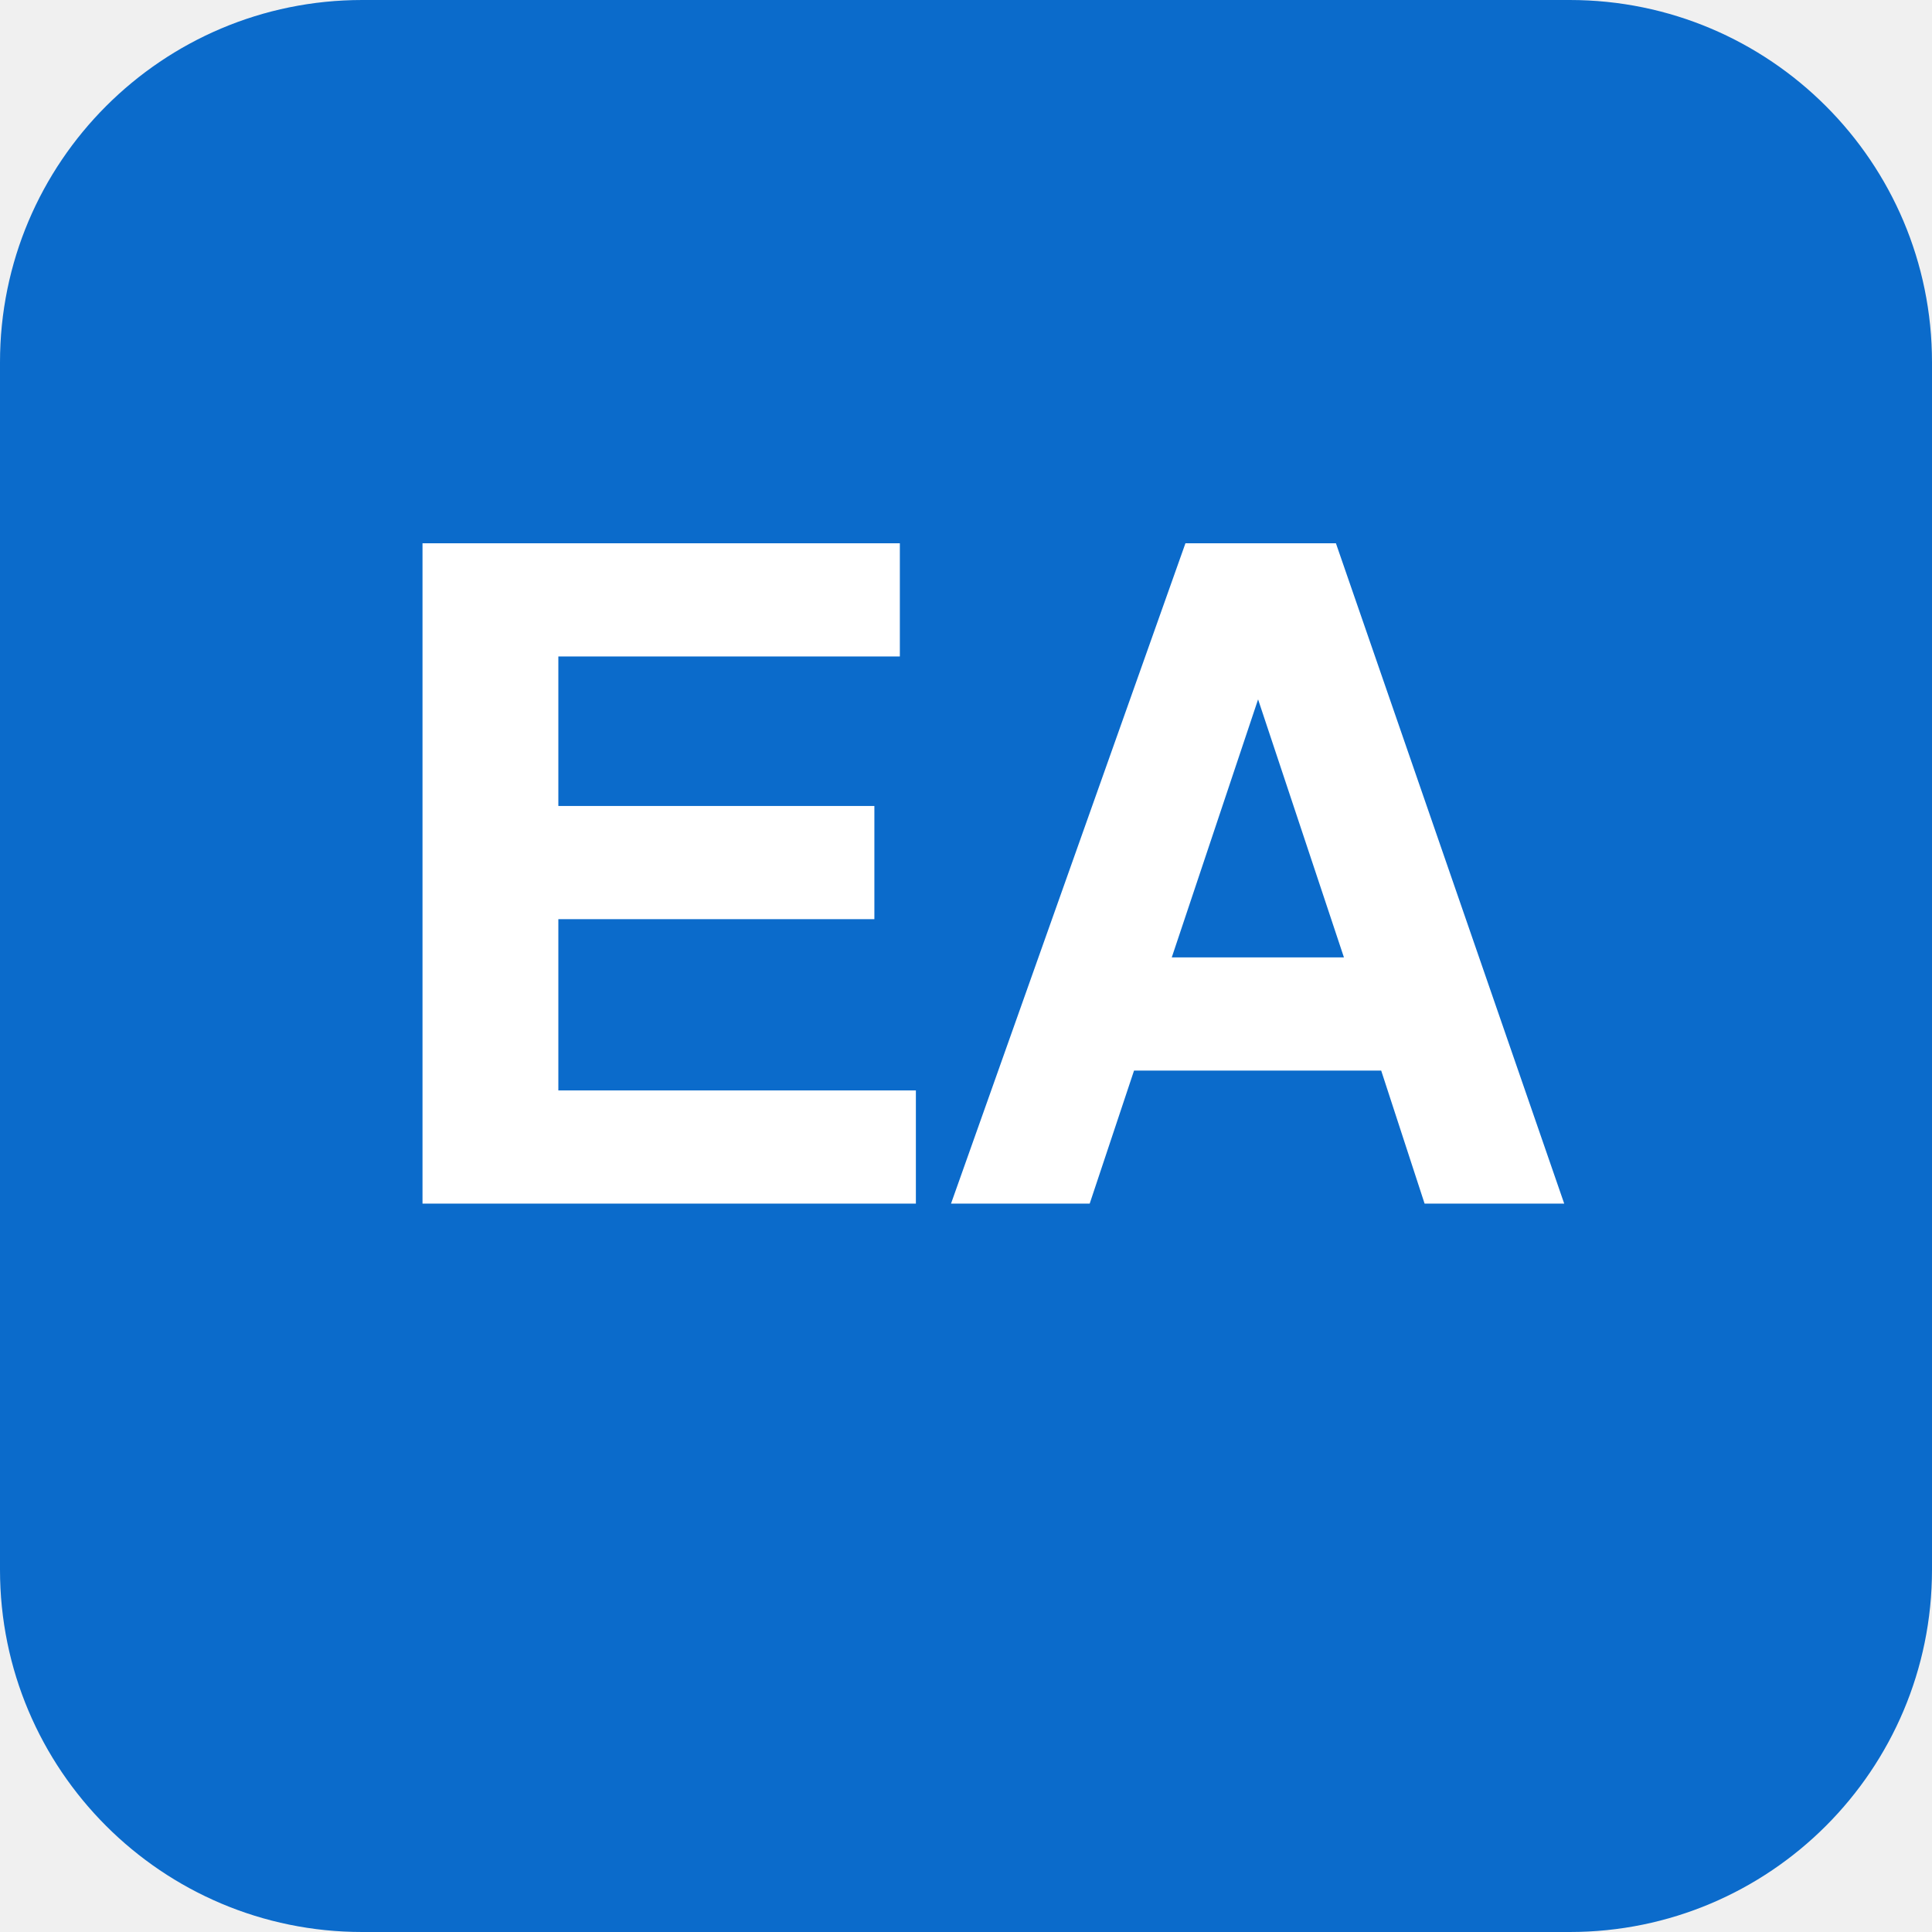
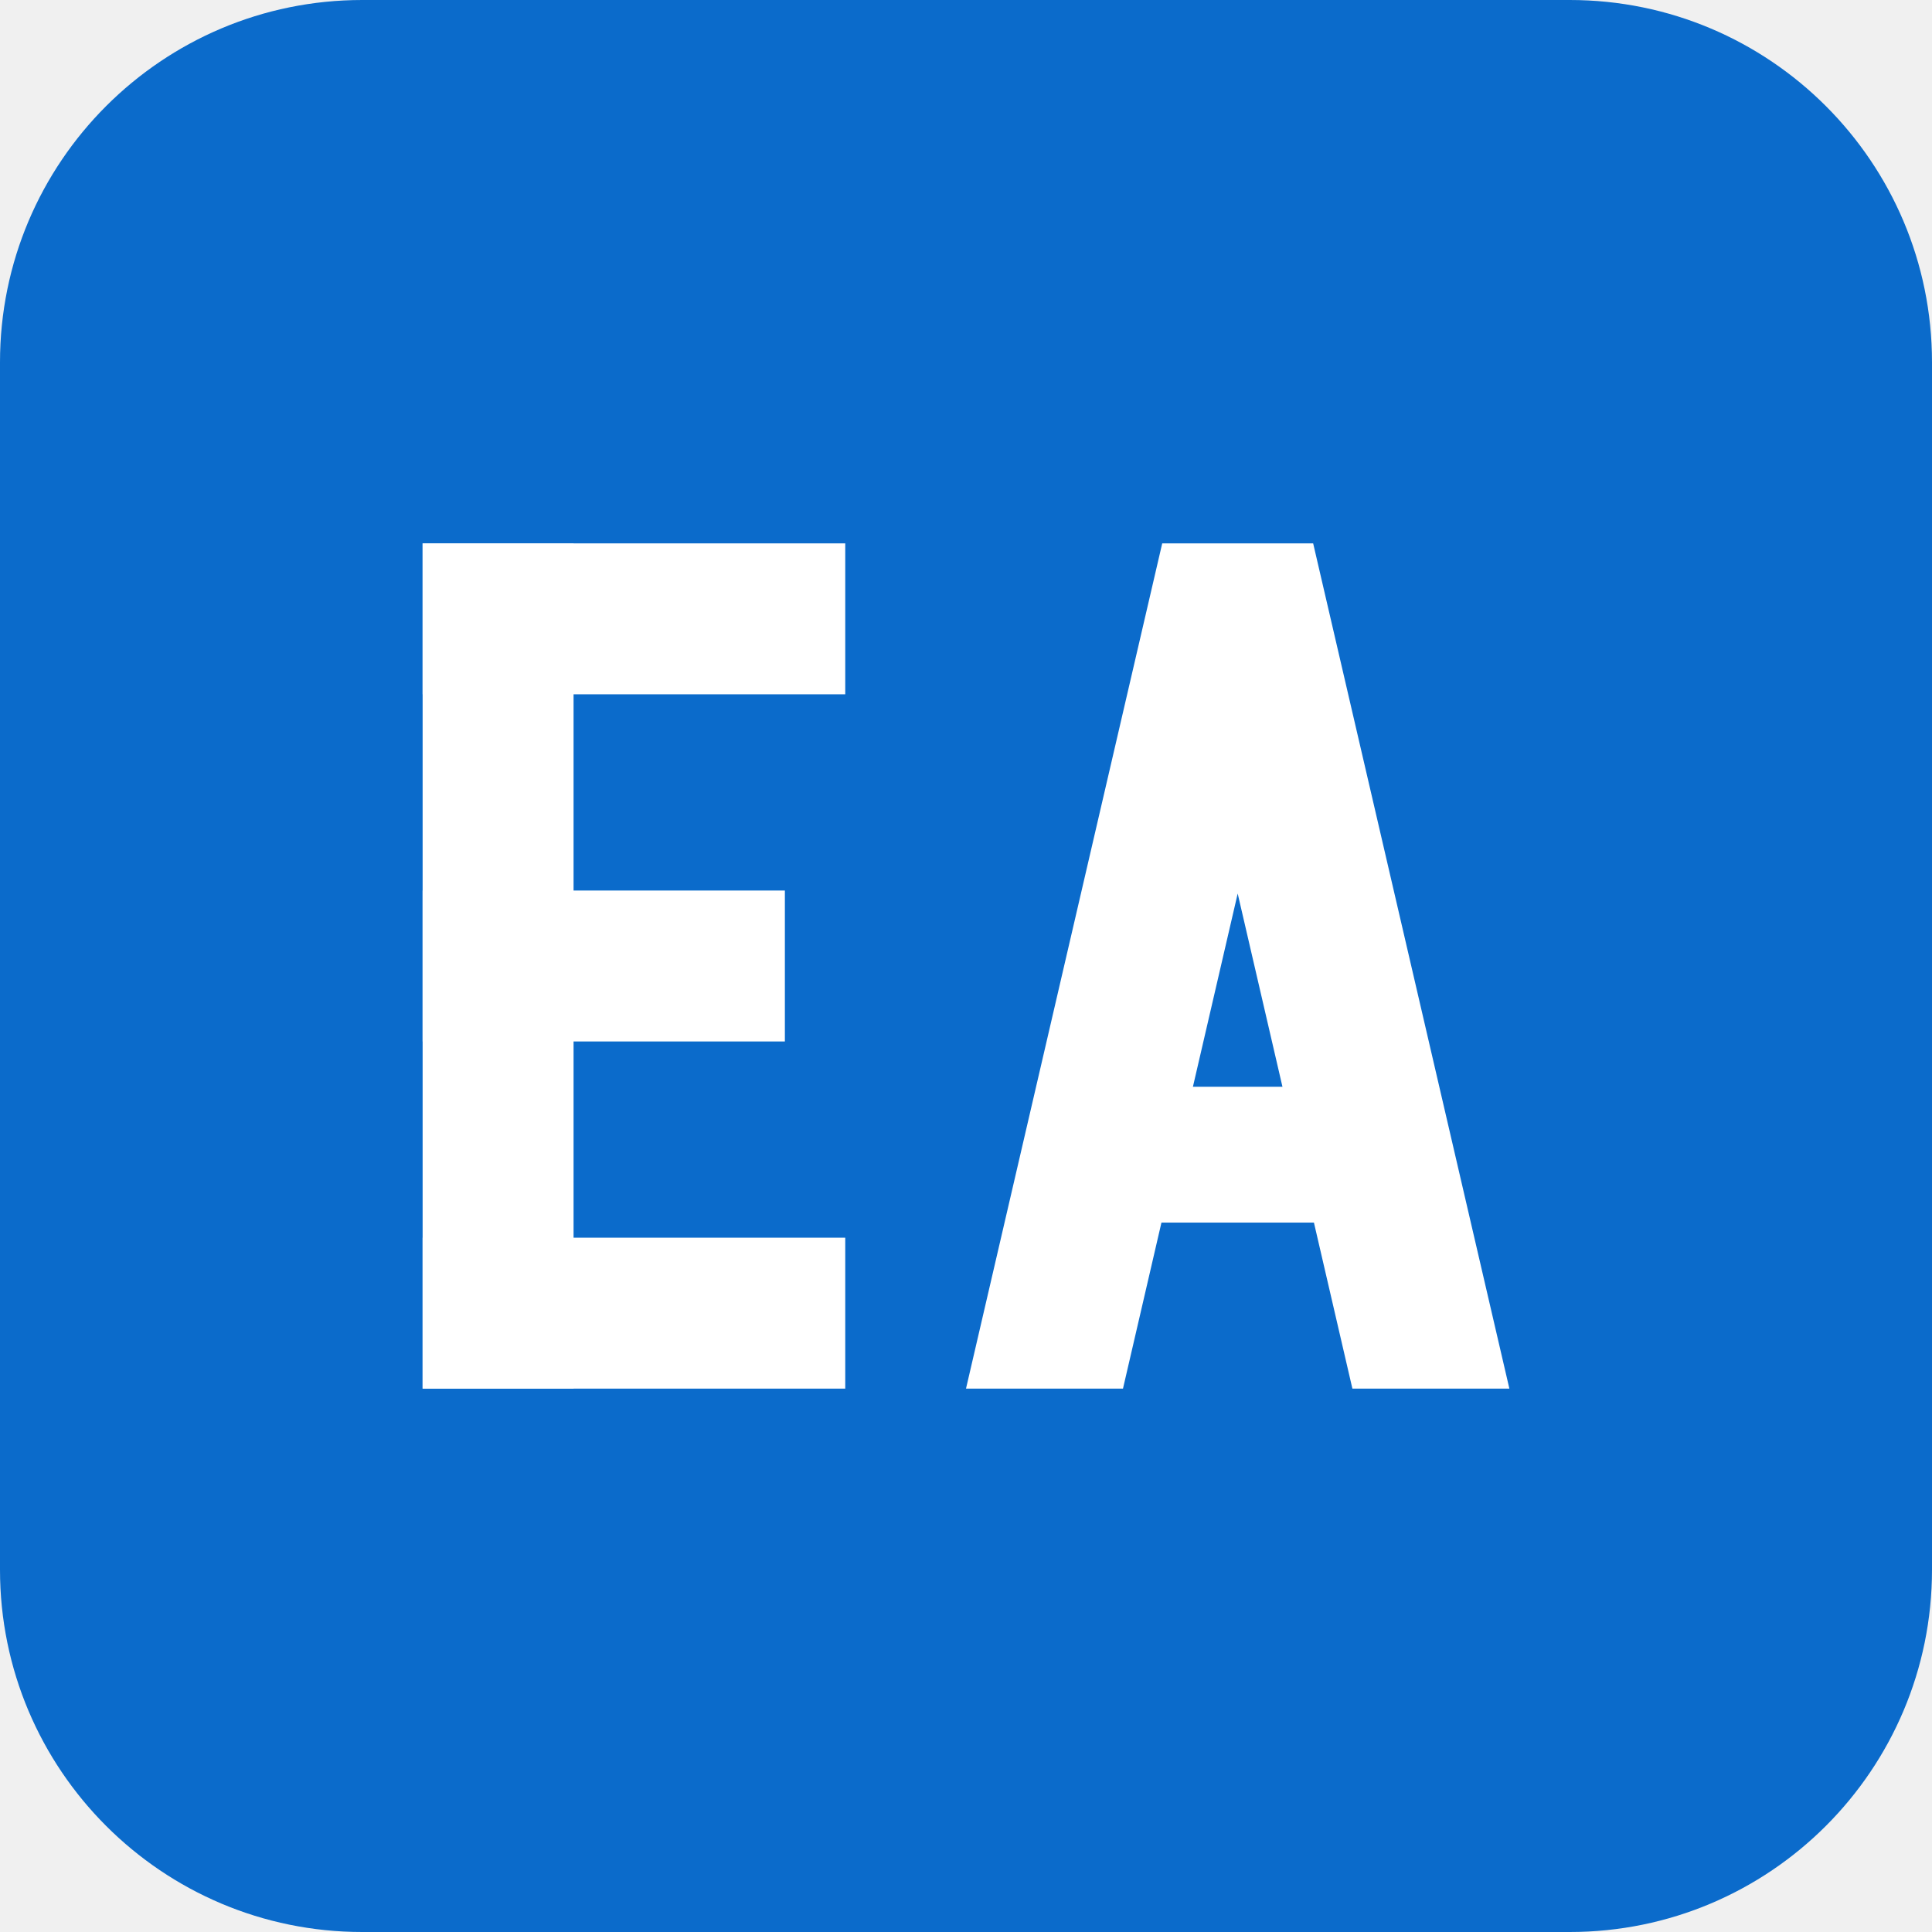
<svg xmlns="http://www.w3.org/2000/svg" viewBox="0 0 64 64">
  <rect width="64" height="64" rx="12" fill="#0b6bcb" />
-   <text x="32" y="33" fill="#ffffff" font-family="system-ui, -apple-system, 'Segoe UI', Helvetica, Arial, sans-serif" font-size="30" font-weight="700" text-anchor="middle" dominant-baseline="central" letter-spacing="-1">EA</text>
+   <g fill="#ffffff">
+     <rect x="14" y="18" width="5" height="28" />
+     <rect x="14" y="18" width="14" height="5" />
+     <rect x="14" y="29.5" width="12" height="5" />
+     <rect x="14" y="41" width="14" height="5" />
+     <polygon points="32,46 38.5,18 43.5,18 50,46 44.8,46 41,29.6 37.2,46" />
+     <rect x="38" y="36" width="6" height="4.5" />
+   </g>
</svg>
